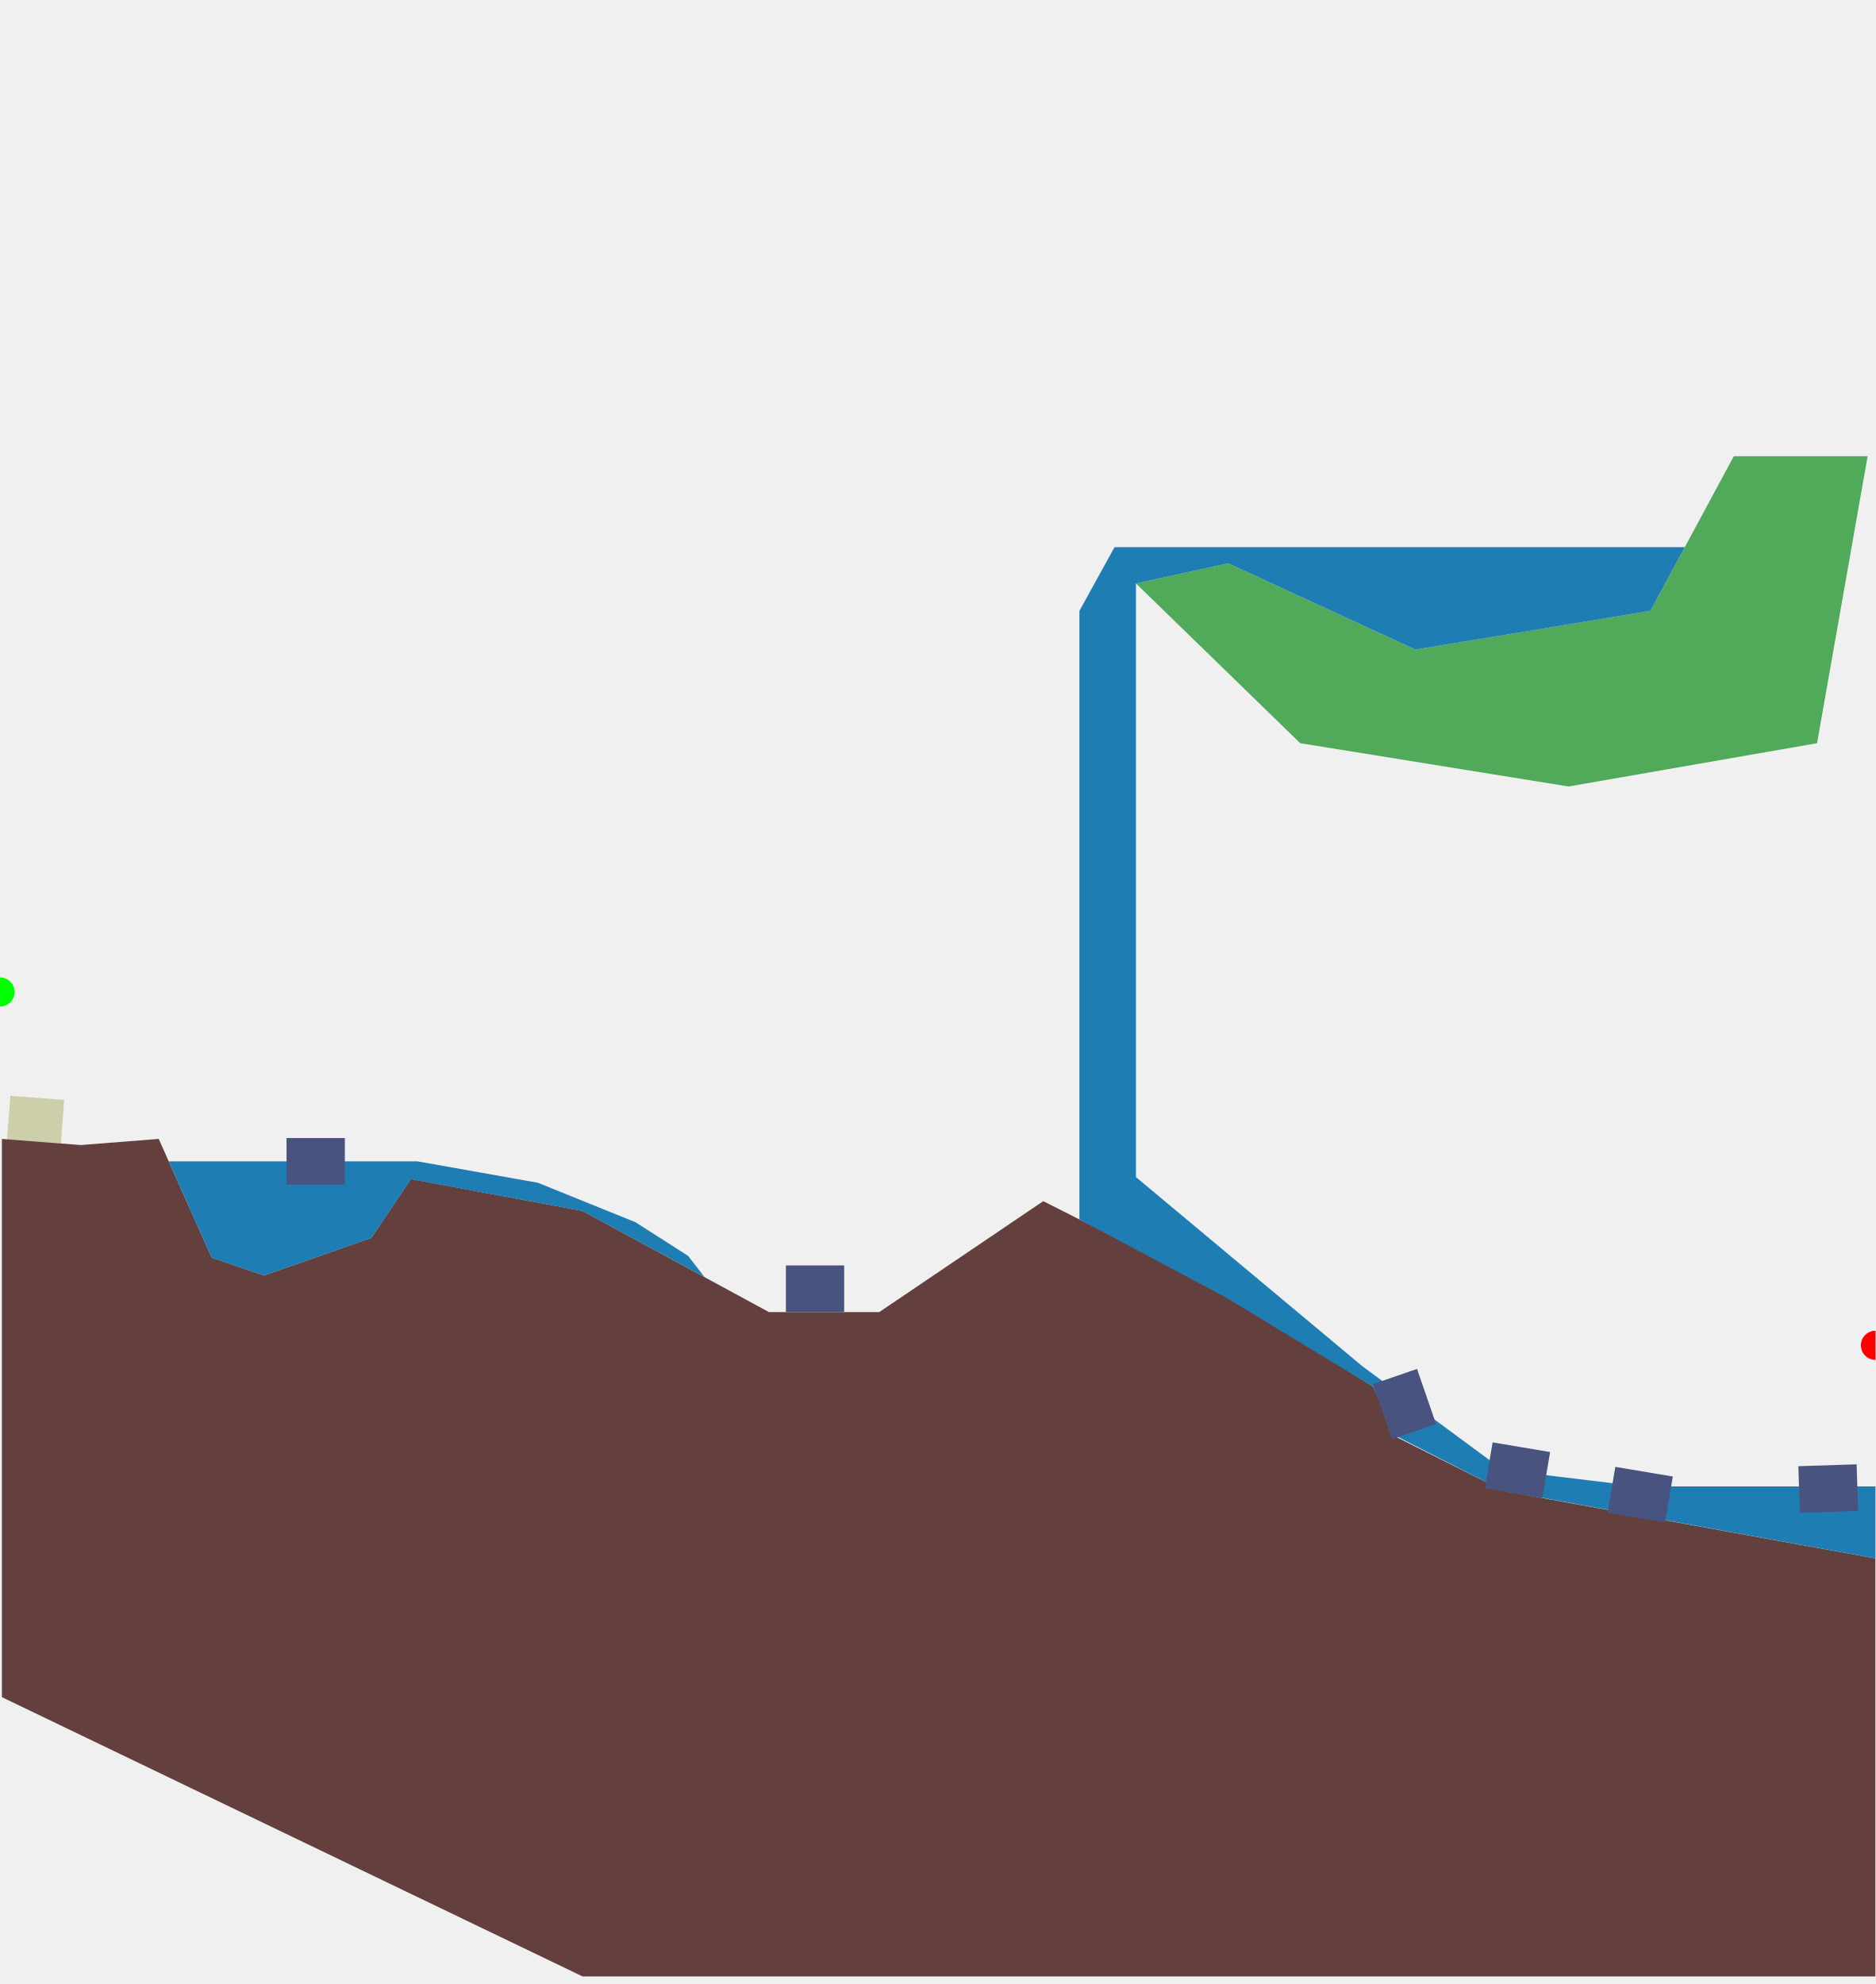
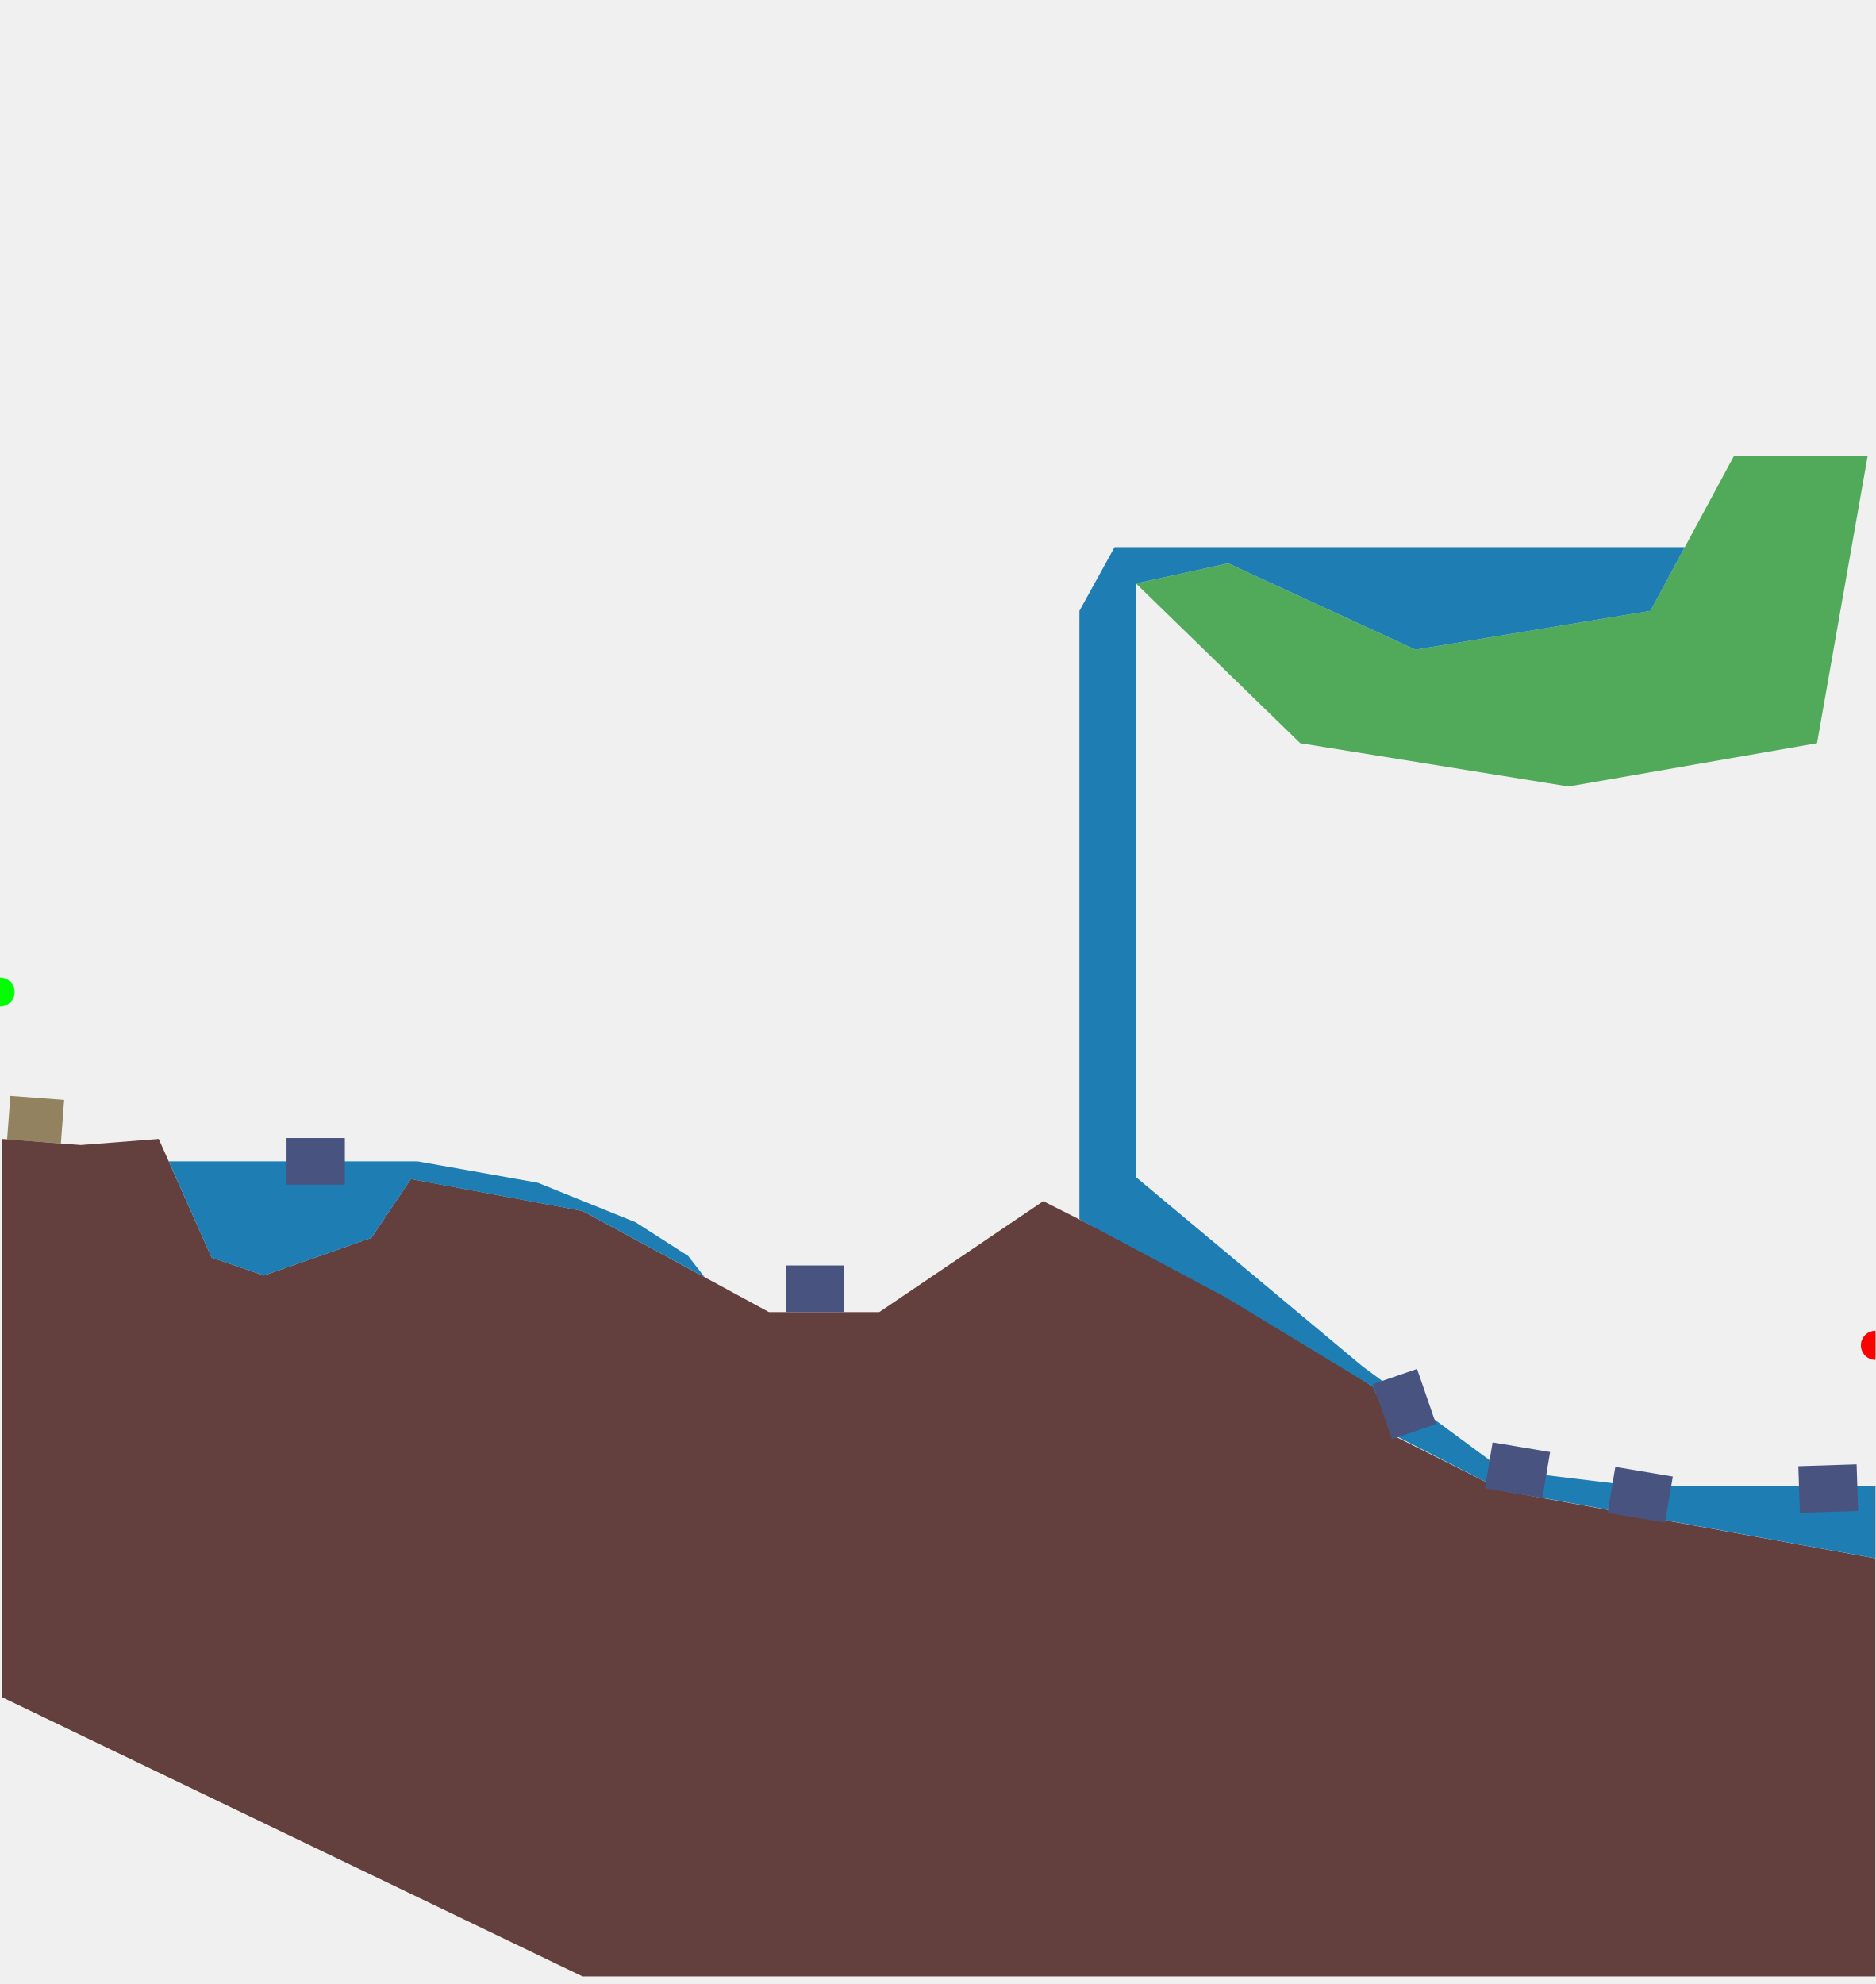
<svg xmlns="http://www.w3.org/2000/svg" width="6434" height="6806" viewBox="0 0 6434 6806" fill="none">
  <g clip-path="url(#clip0_244_76)">
    <circle cy="3403" r="50" fill="#00FF00" />
-     <rect x="35.575" y="3759.18" width="185" height="150" transform="rotate(4.28853 35.5752 3759.18)" fill="#CCCFAA" />
+     <rect x="35.575" y="3759.18" width="185" height="150" transform="rotate(4.28853 35.5752 3759.18)" fill="#938260" />
    <path d="M1409.57 4044.5L1273.83 4246.5L905.604 4375.5L726.014 4314L544.5 3907L277 3928L6.5 3907V5822L1998.46 6780H6433.5V5346L5159.5 5115L4772 4920.5L4718 4762L4215.5 4442.5L3579 4120.5L3016.48 4501H2637.81L1998.46 4154L1409.57 4044.5Z" fill="#63403D" />
    <path d="M1273.88 4246.73L1409.67 4044.94L1998.77 4154.33L2417 4381L2360.51 4308.17L2180.16 4192.79L1845.23 4057.42L1432.98 3984L1432.65 3987.25V3984H579L725.863 4314.16L905.518 4375.6L1273.88 4246.73Z" fill="#1E7EB4" />
    <rect x="983" y="3904" width="200" height="160" fill="#495380" />
    <path d="M4856 2228.5L4213.5 1932.5L3897 2001.5L4460.5 2549.5L5381 2698L6233.5 2549.5L6407 1565H5948L5662 2095.5L4856 2228.5Z" fill="#50AA59" />
    <path d="M4213.5 1932.5L4856 2228.5L5662 2095.5L5779.8 1877H3823.5L3703 2095.5V4183L4207.5 4452L4708.5 4756L4788 4925.5L5155.5 5113.5L6434 5346V5099H5622.5L5155.5 5042.5L4674 4687L3897 4038V2001H3899.29L4213.5 1932.5Z" fill="#1E7EB4" />
    <rect x="2696" y="4341" width="200" height="160" fill="#495380" />
    <rect x="4861.28" y="4696" width="200" height="160" transform="rotate(70.9922 4861.28 4696)" fill="#495380" />
    <rect x="5120.51" y="4948" width="200" height="160" transform="rotate(9.53737 5120.51 4948)" fill="#495380" />
    <rect x="5541.51" y="5032" width="200" height="160" transform="rotate(9.53737 5541.51 5032)" fill="#495380" />
    <rect x="6169.36" y="5029.71" width="200" height="160" transform="rotate(-1.83916 6169.36 5029.71)" fill="#495380" />
    <circle cx="6434" cy="4615" r="50" fill="#FF0000" />
  </g>
  <defs>
    <clipPath id="clip0_244_76">
      <rect width="6434" height="6806" fill="white" />
    </clipPath>
  </defs>
</svg>
